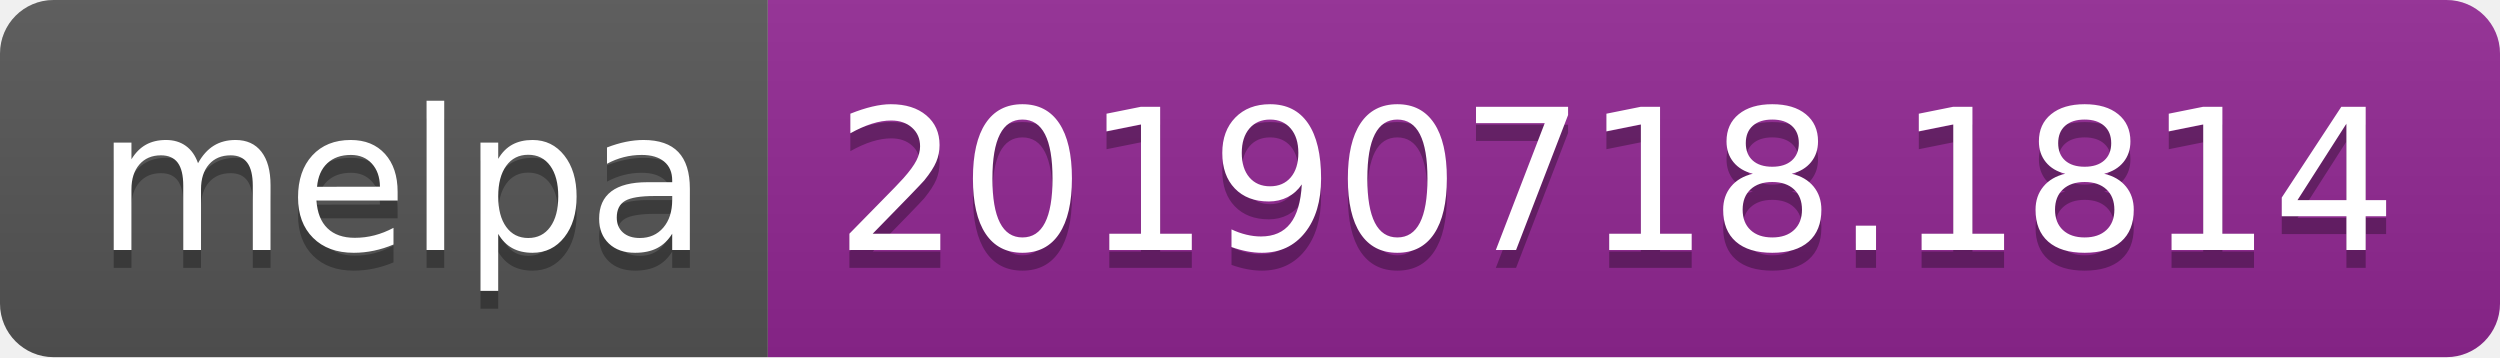
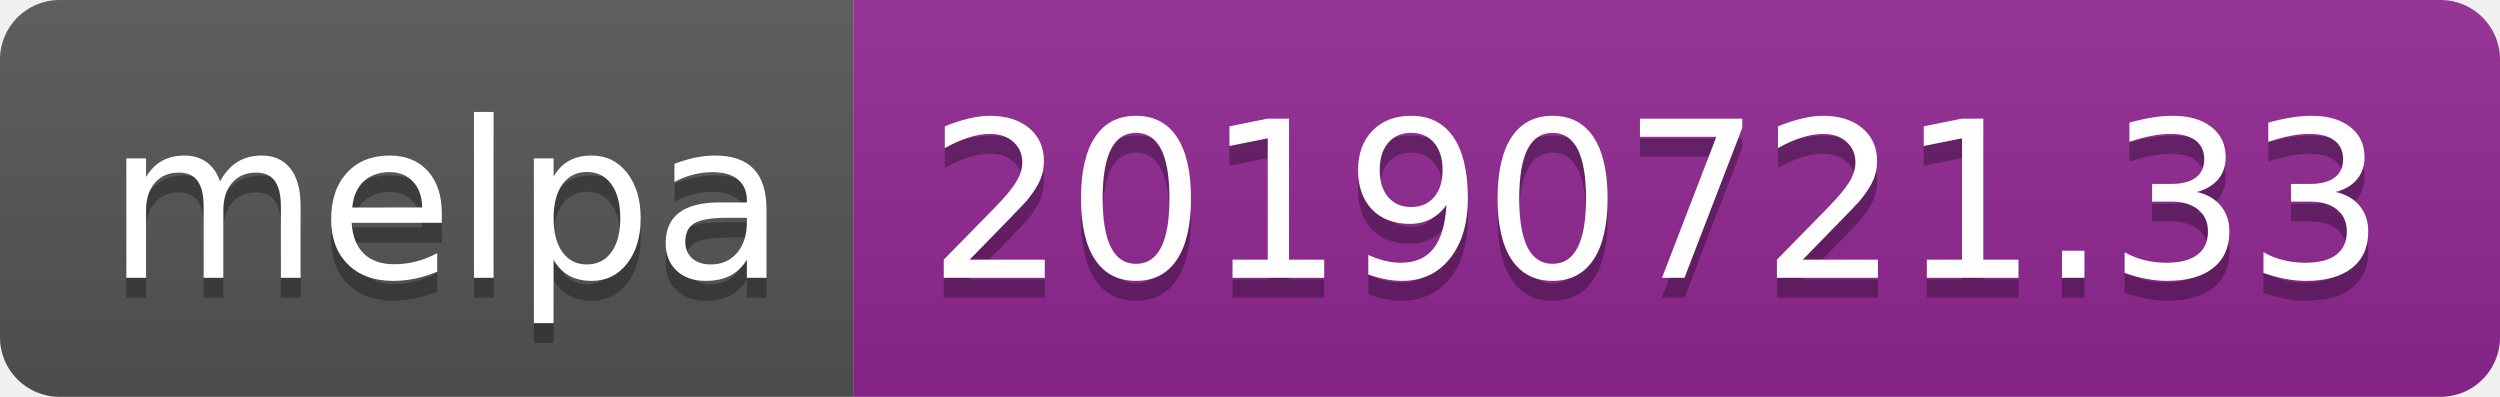
- <svg xmlns="http://www.w3.org/2000/svg" width="140" height="20">
+ <svg xmlns="http://www.w3.org/2000/svg" width="126" height="20">
  <linearGradient id="b" x2="0" y2="100%">
    <stop offset="0" stop-color="#bbb" stop-opacity=".1" />
    <stop offset="1" stop-opacity=".1" />
  </linearGradient>
  <clipPath id="a">
-     <rect width="140" height="20" rx="3" fill="#fff" />
+     <rect width="126" height="20" rx="3" fill="#fff" />
  </clipPath>
  <g clip-path="url(#a)">
    <path fill="#555" d="M0 0h43v20H0z" />
-     <path fill="#922793" d="M43 0h97v20H43z" />
-     <path fill="url(#b)" d="M0 0h140v20H0z" />
+     <path fill="#922793" d="M43 0h83v20H43z" />
+     <path fill="url(#b)" d="M0 0h126v20H0z" />
  </g>
  <g fill="#fff" text-anchor="middle" font-family="DejaVu Sans,Verdana,Geneva,sans-serif" font-size="110">
    <text x="225" y="150" fill="#010101" fill-opacity=".3" transform="scale(.1)" textLength="330">melpa</text>
    <text x="225" y="140" transform="scale(.1)" textLength="330">melpa</text>
-     <text x="905" y="150" fill="#010101" fill-opacity=".3" transform="scale(.1)" textLength="870">20190718.1814</text>
-     <text x="905" y="140" transform="scale(.1)" textLength="870">20190718.1814</text>
+     <text x="835" y="150" fill="#010101" fill-opacity=".3" transform="scale(.1)" textLength="730">20190721.33</text>
+     <text x="835" y="140" transform="scale(.1)" textLength="730">20190721.33</text>
  </g>
</svg>
